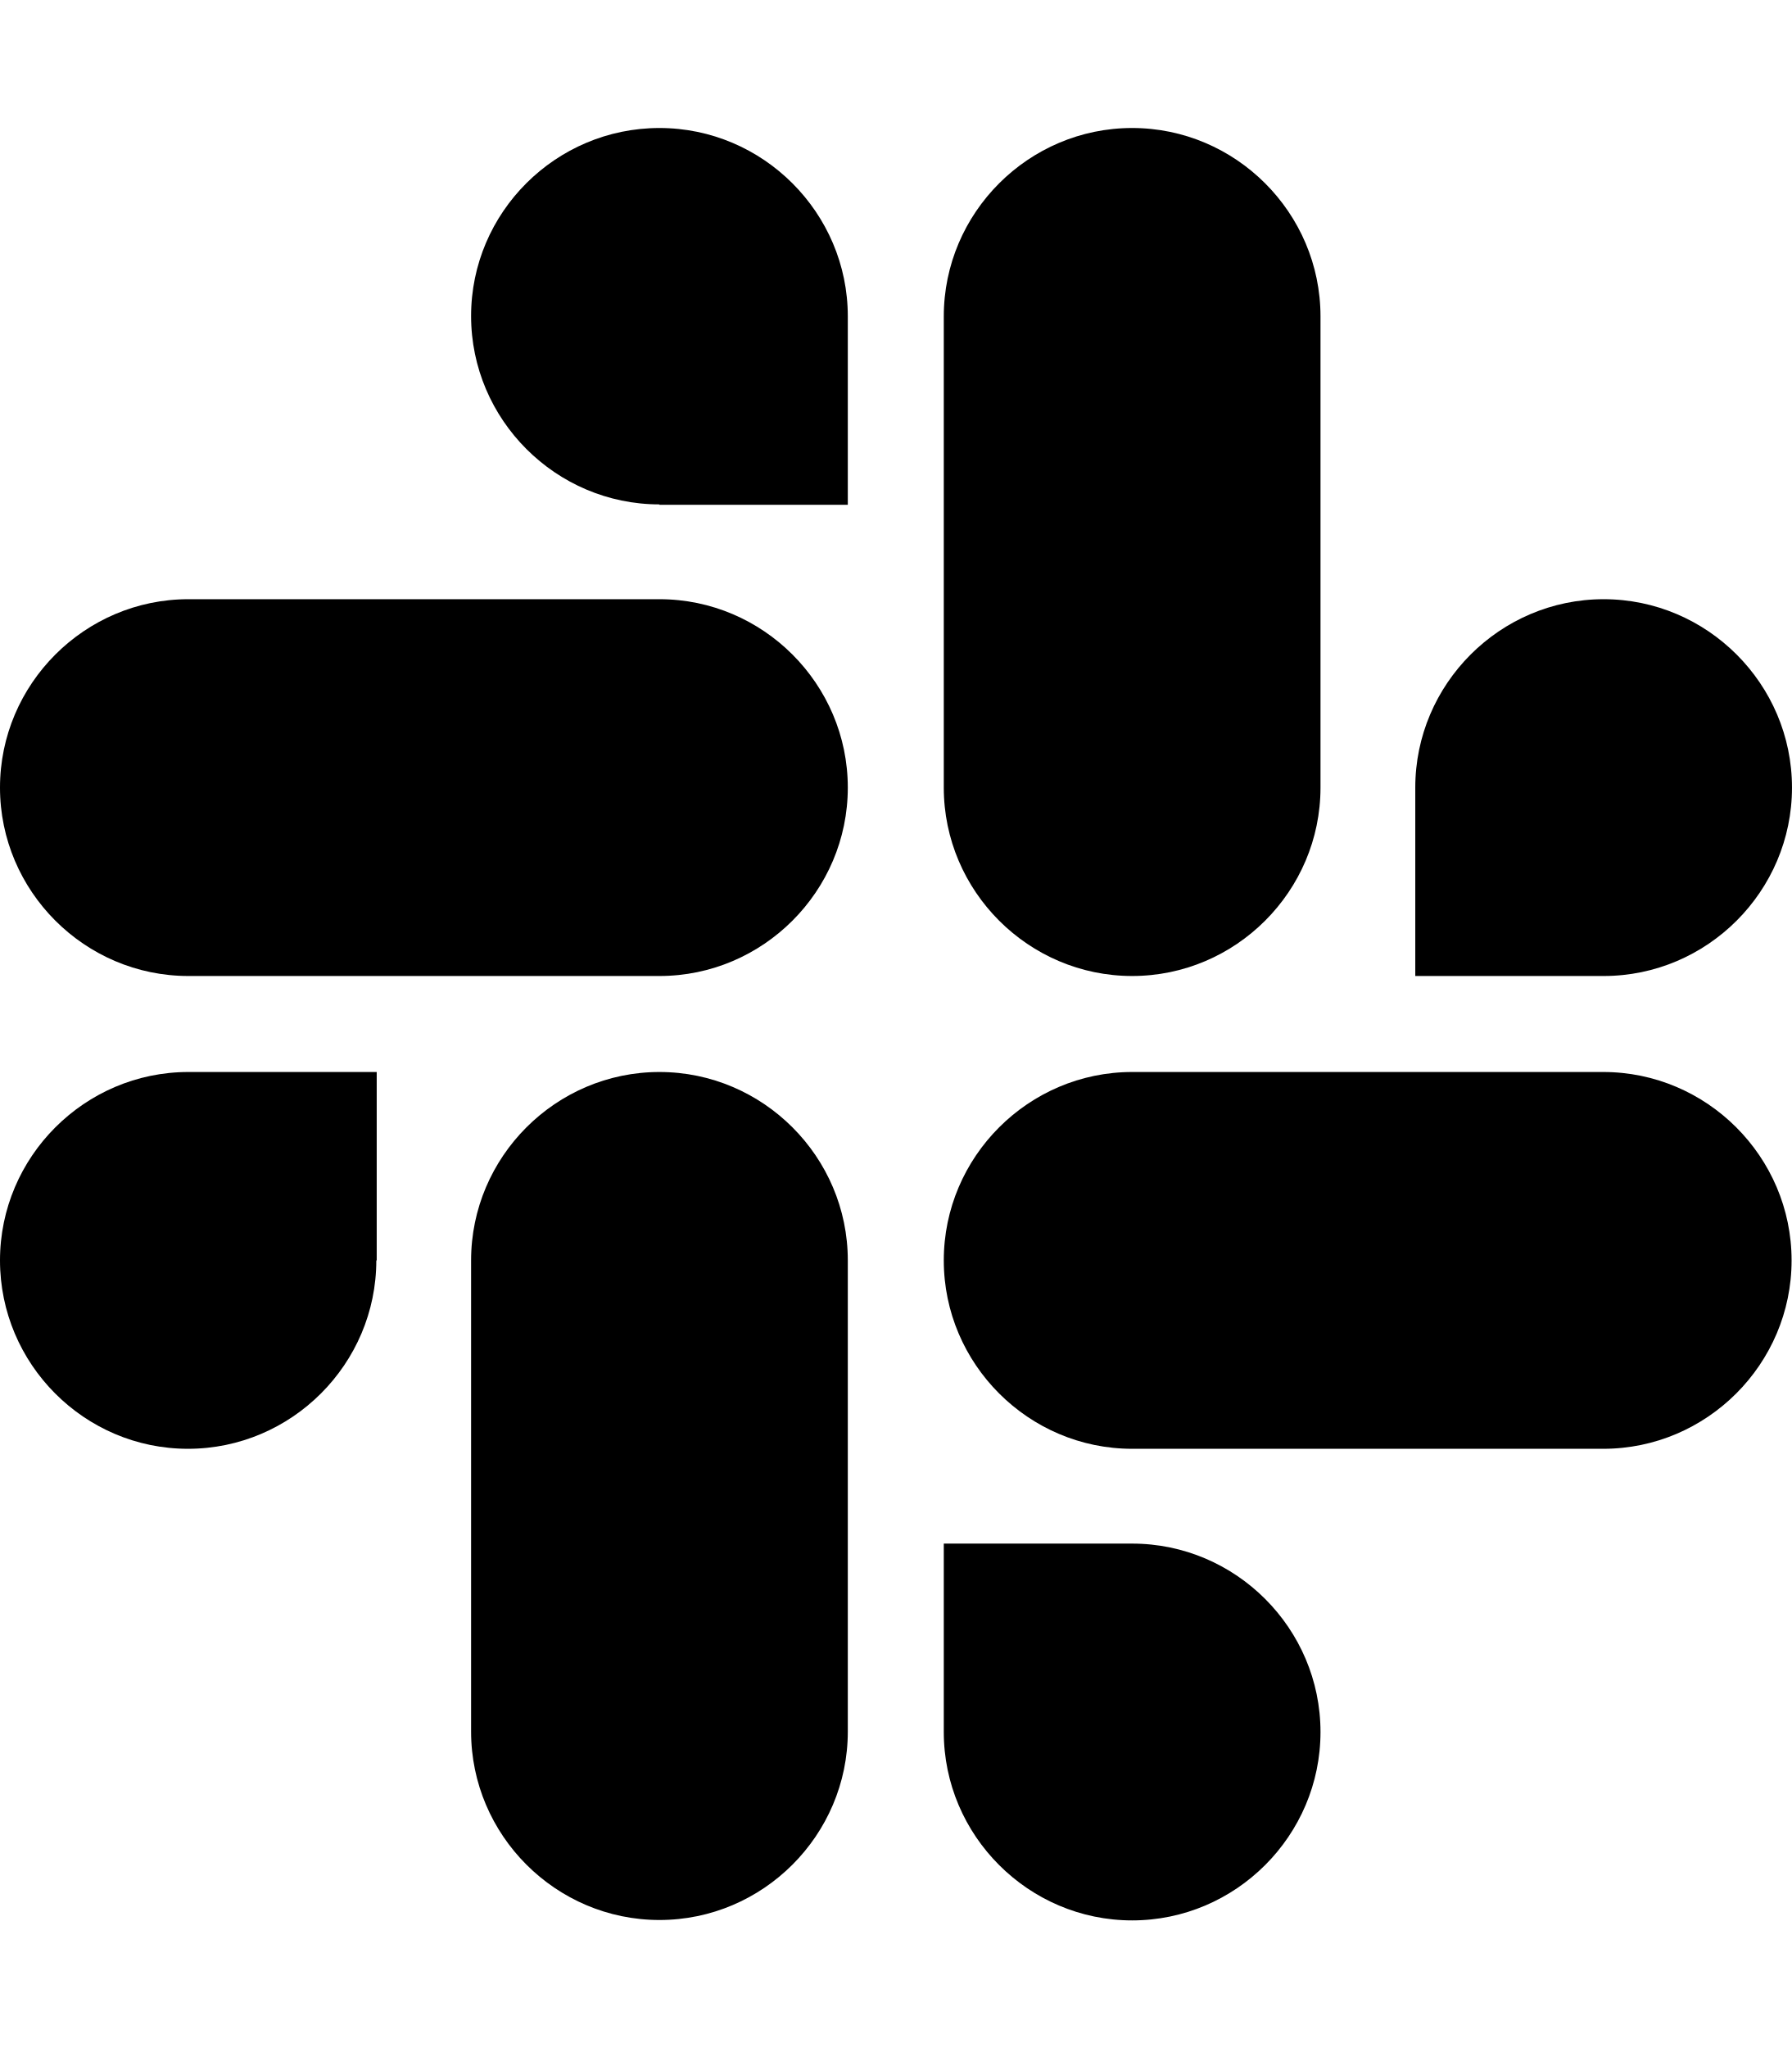
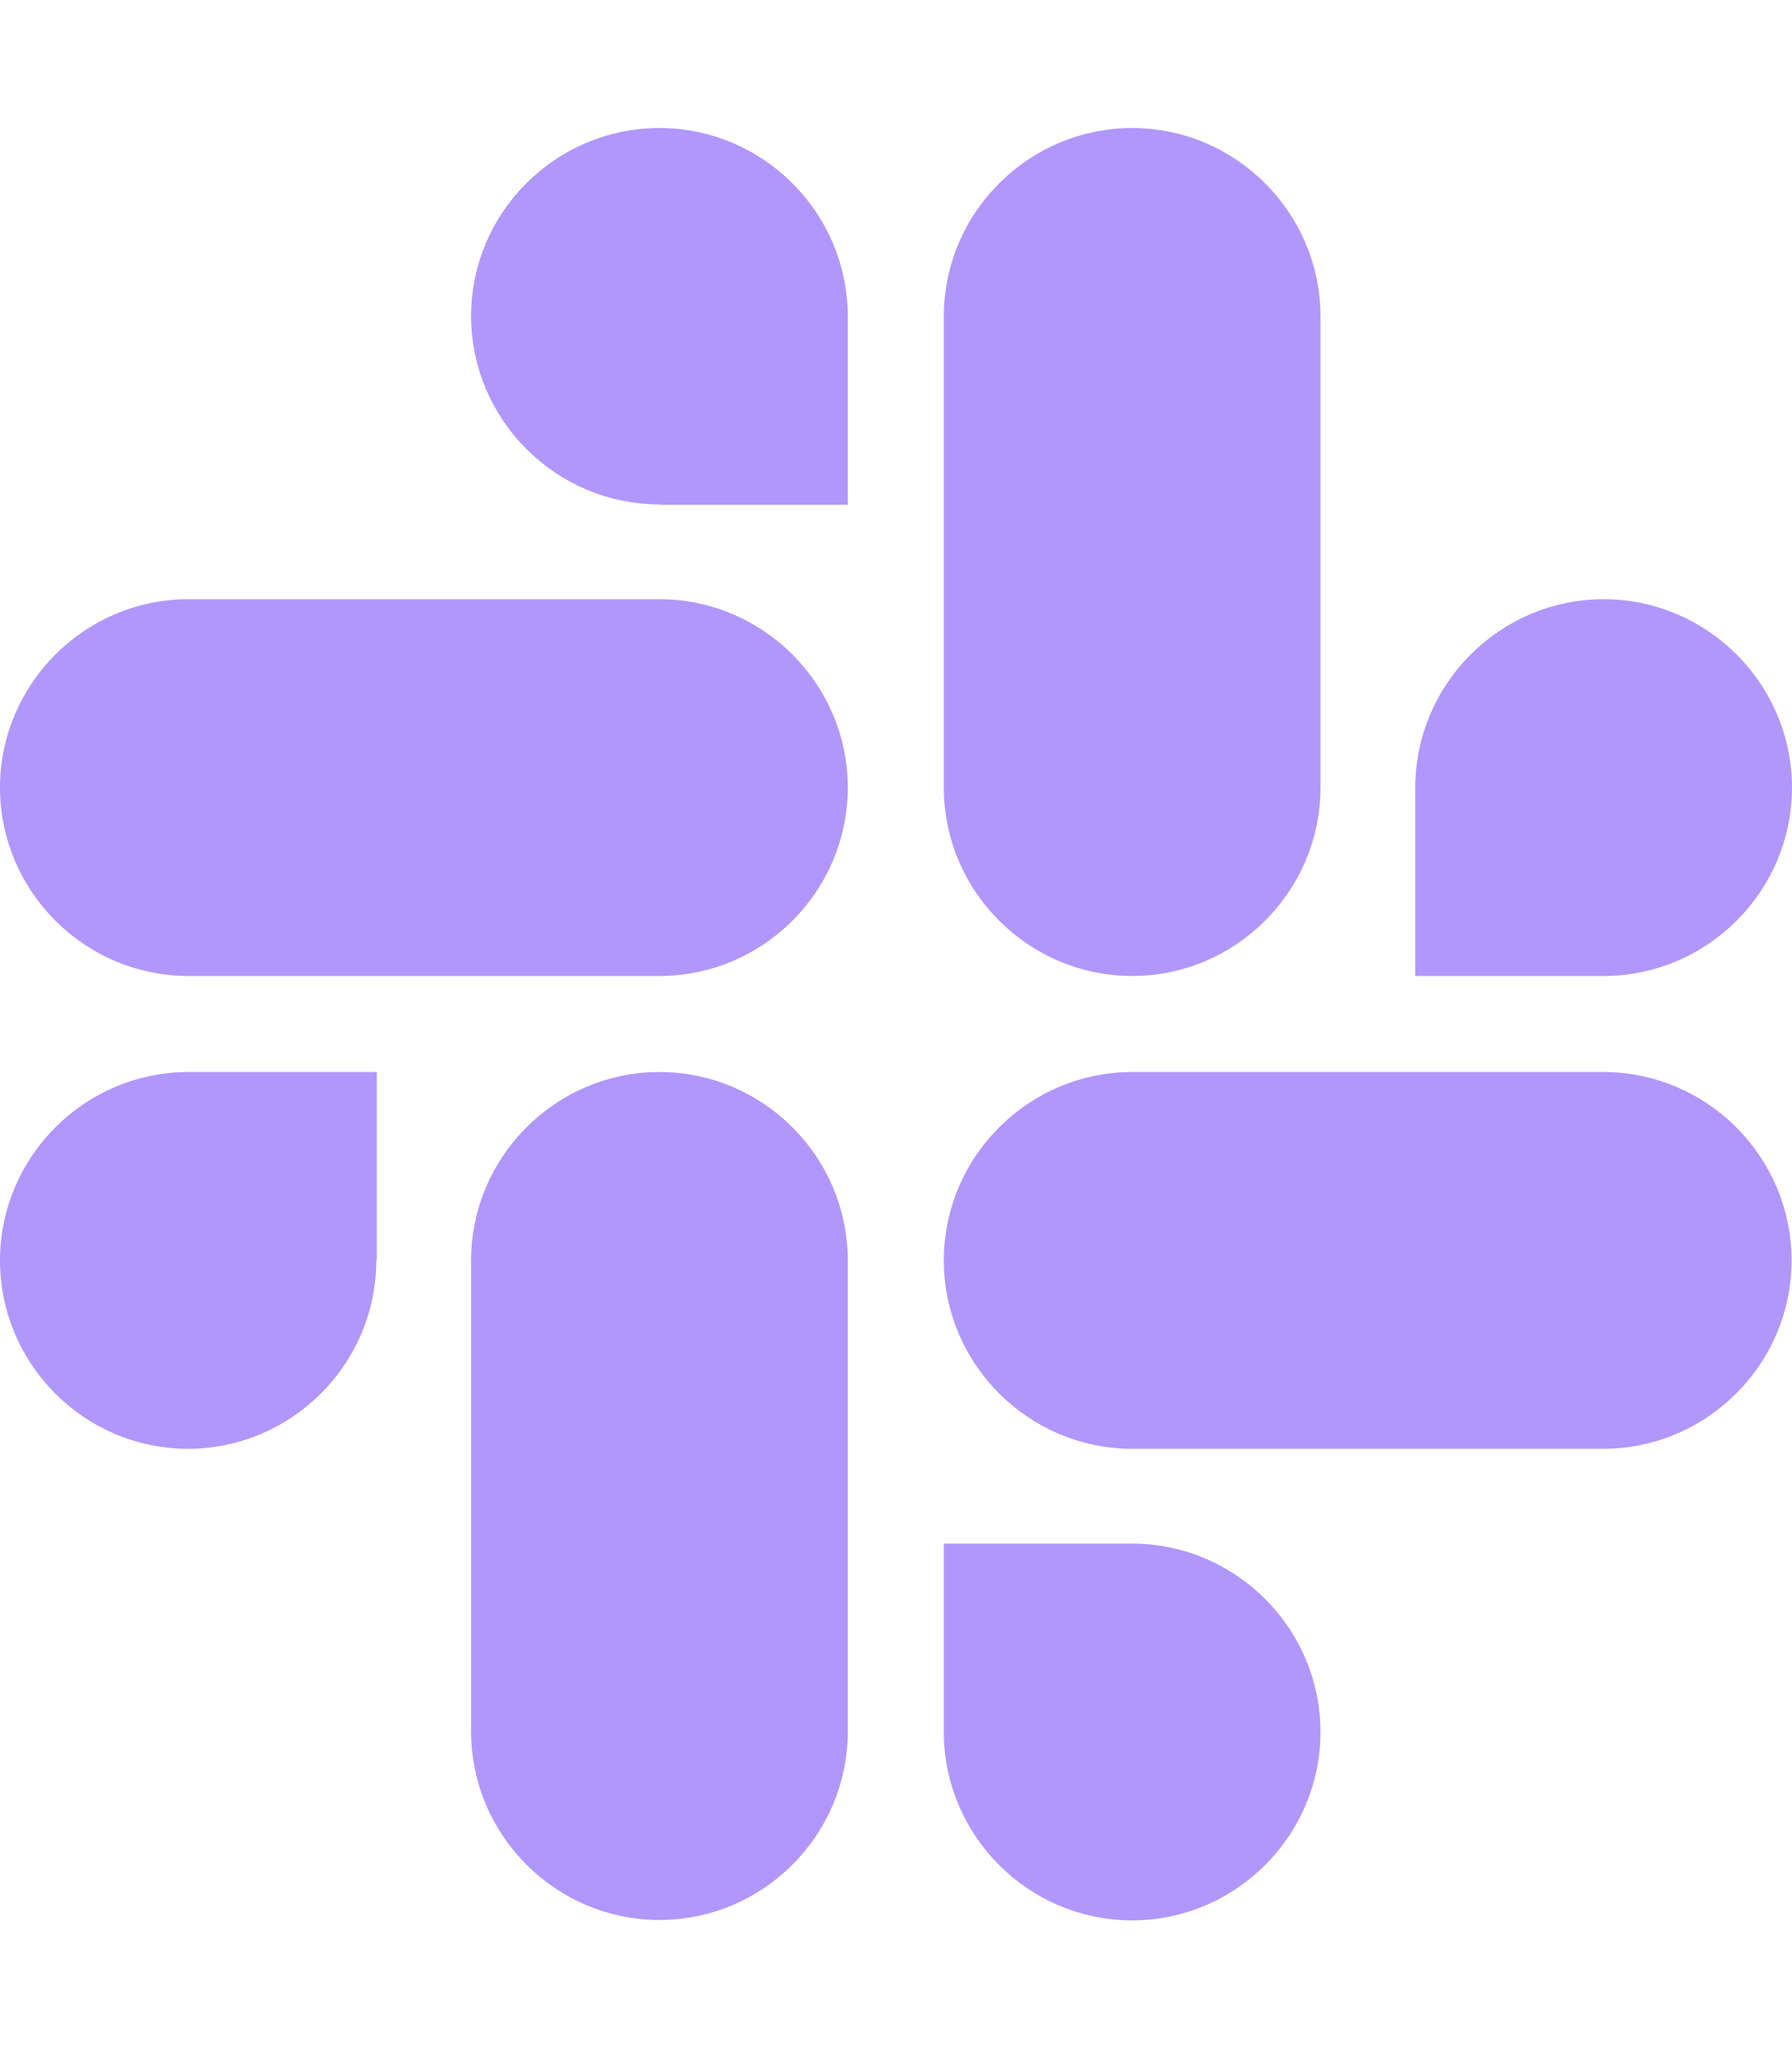
<svg xmlns="http://www.w3.org/2000/svg" viewBox="0 0 448 512">
-   <path d="M94.1 315.1c0 25.9-21.2 47.1-47.1 47.1S0 341 0 315.1c0-25.9 21.2-47.1 47.1-47.1h47.1v47.1zm23.7 0c0-25.9 21.2-47.1 47.1-47.1s47.1 21.2 47.1 47.1v117.8c0 25.9-21.2 47.1-47.1 47.1s-47.1-21.2-47.1-47.1V315.1zm47.1-189c-25.9 0-47.1-21.2-47.1-47.1S139 32 164.9 32s47.1 21.2 47.1 47.1v47.1H164.9zm0 23.7c25.9 0 47.1 21.2 47.1 47.1s-21.2 47.1-47.1 47.1H47.1C21.2 244 0 222.8 0 196.9s21.2-47.1 47.1-47.1H164.9zm189 47.1c0-25.9 21.2-47.1 47.1-47.1 25.9 0 47.1 21.2 47.1 47.1s-21.2 47.1-47.1 47.1h-47.1V196.9zm-23.7 0c0 25.9-21.2 47.1-47.1 47.1-25.9 0-47.1-21.2-47.1-47.1V79.1c0-25.9 21.2-47.1 47.1-47.1 25.9 0 47.1 21.2 47.1 47.1V196.9zM283.1 385.9c25.9 0 47.1 21.2 47.1 47.1 0 25.9-21.2 47.1-47.1 47.1-25.9 0-47.1-21.2-47.1-47.1v-47.1h47.1zm0-23.7c-25.9 0-47.1-21.2-47.1-47.1 0-25.9 21.2-47.1 47.1-47.1h117.8c25.9 0 47.1 21.2 47.1 47.1 0 25.9-21.2 47.1-47.1 47.1H283.1z" />
+   <path fill="#B197FC" d="M94.1 315.1c0 25.9-21.2 47.1-47.1 47.1S0 341 0 315.1c0-25.9 21.2-47.1 47.1-47.1h47.1v47.1zm23.7 0c0-25.9 21.2-47.1 47.1-47.1s47.1 21.2 47.1 47.1v117.8c0 25.9-21.2 47.1-47.1 47.1s-47.1-21.2-47.1-47.1V315.1zm47.1-189c-25.9 0-47.1-21.2-47.1-47.1S139 32 164.9 32s47.1 21.2 47.1 47.1v47.1H164.9zm0 23.7c25.9 0 47.1 21.2 47.1 47.1s-21.2 47.1-47.1 47.1H47.1C21.2 244 0 222.8 0 196.9s21.2-47.1 47.1-47.1H164.9zm189 47.1c0-25.9 21.2-47.1 47.1-47.1 25.9 0 47.1 21.2 47.1 47.1s-21.2 47.1-47.1 47.1h-47.1V196.9zm-23.7 0c0 25.9-21.2 47.1-47.1 47.1-25.9 0-47.1-21.2-47.1-47.1V79.1c0-25.9 21.2-47.1 47.1-47.1 25.9 0 47.1 21.2 47.1 47.1V196.9zM283.1 385.9c25.9 0 47.1 21.2 47.1 47.1 0 25.9-21.2 47.1-47.1 47.1-25.9 0-47.1-21.2-47.1-47.1v-47.1h47.1zm0-23.7c-25.9 0-47.1-21.2-47.1-47.1 0-25.9 21.2-47.1 47.1-47.1h117.8c25.9 0 47.1 21.2 47.1 47.1 0 25.9-21.2 47.1-47.1 47.1H283.1z" />
</svg>
